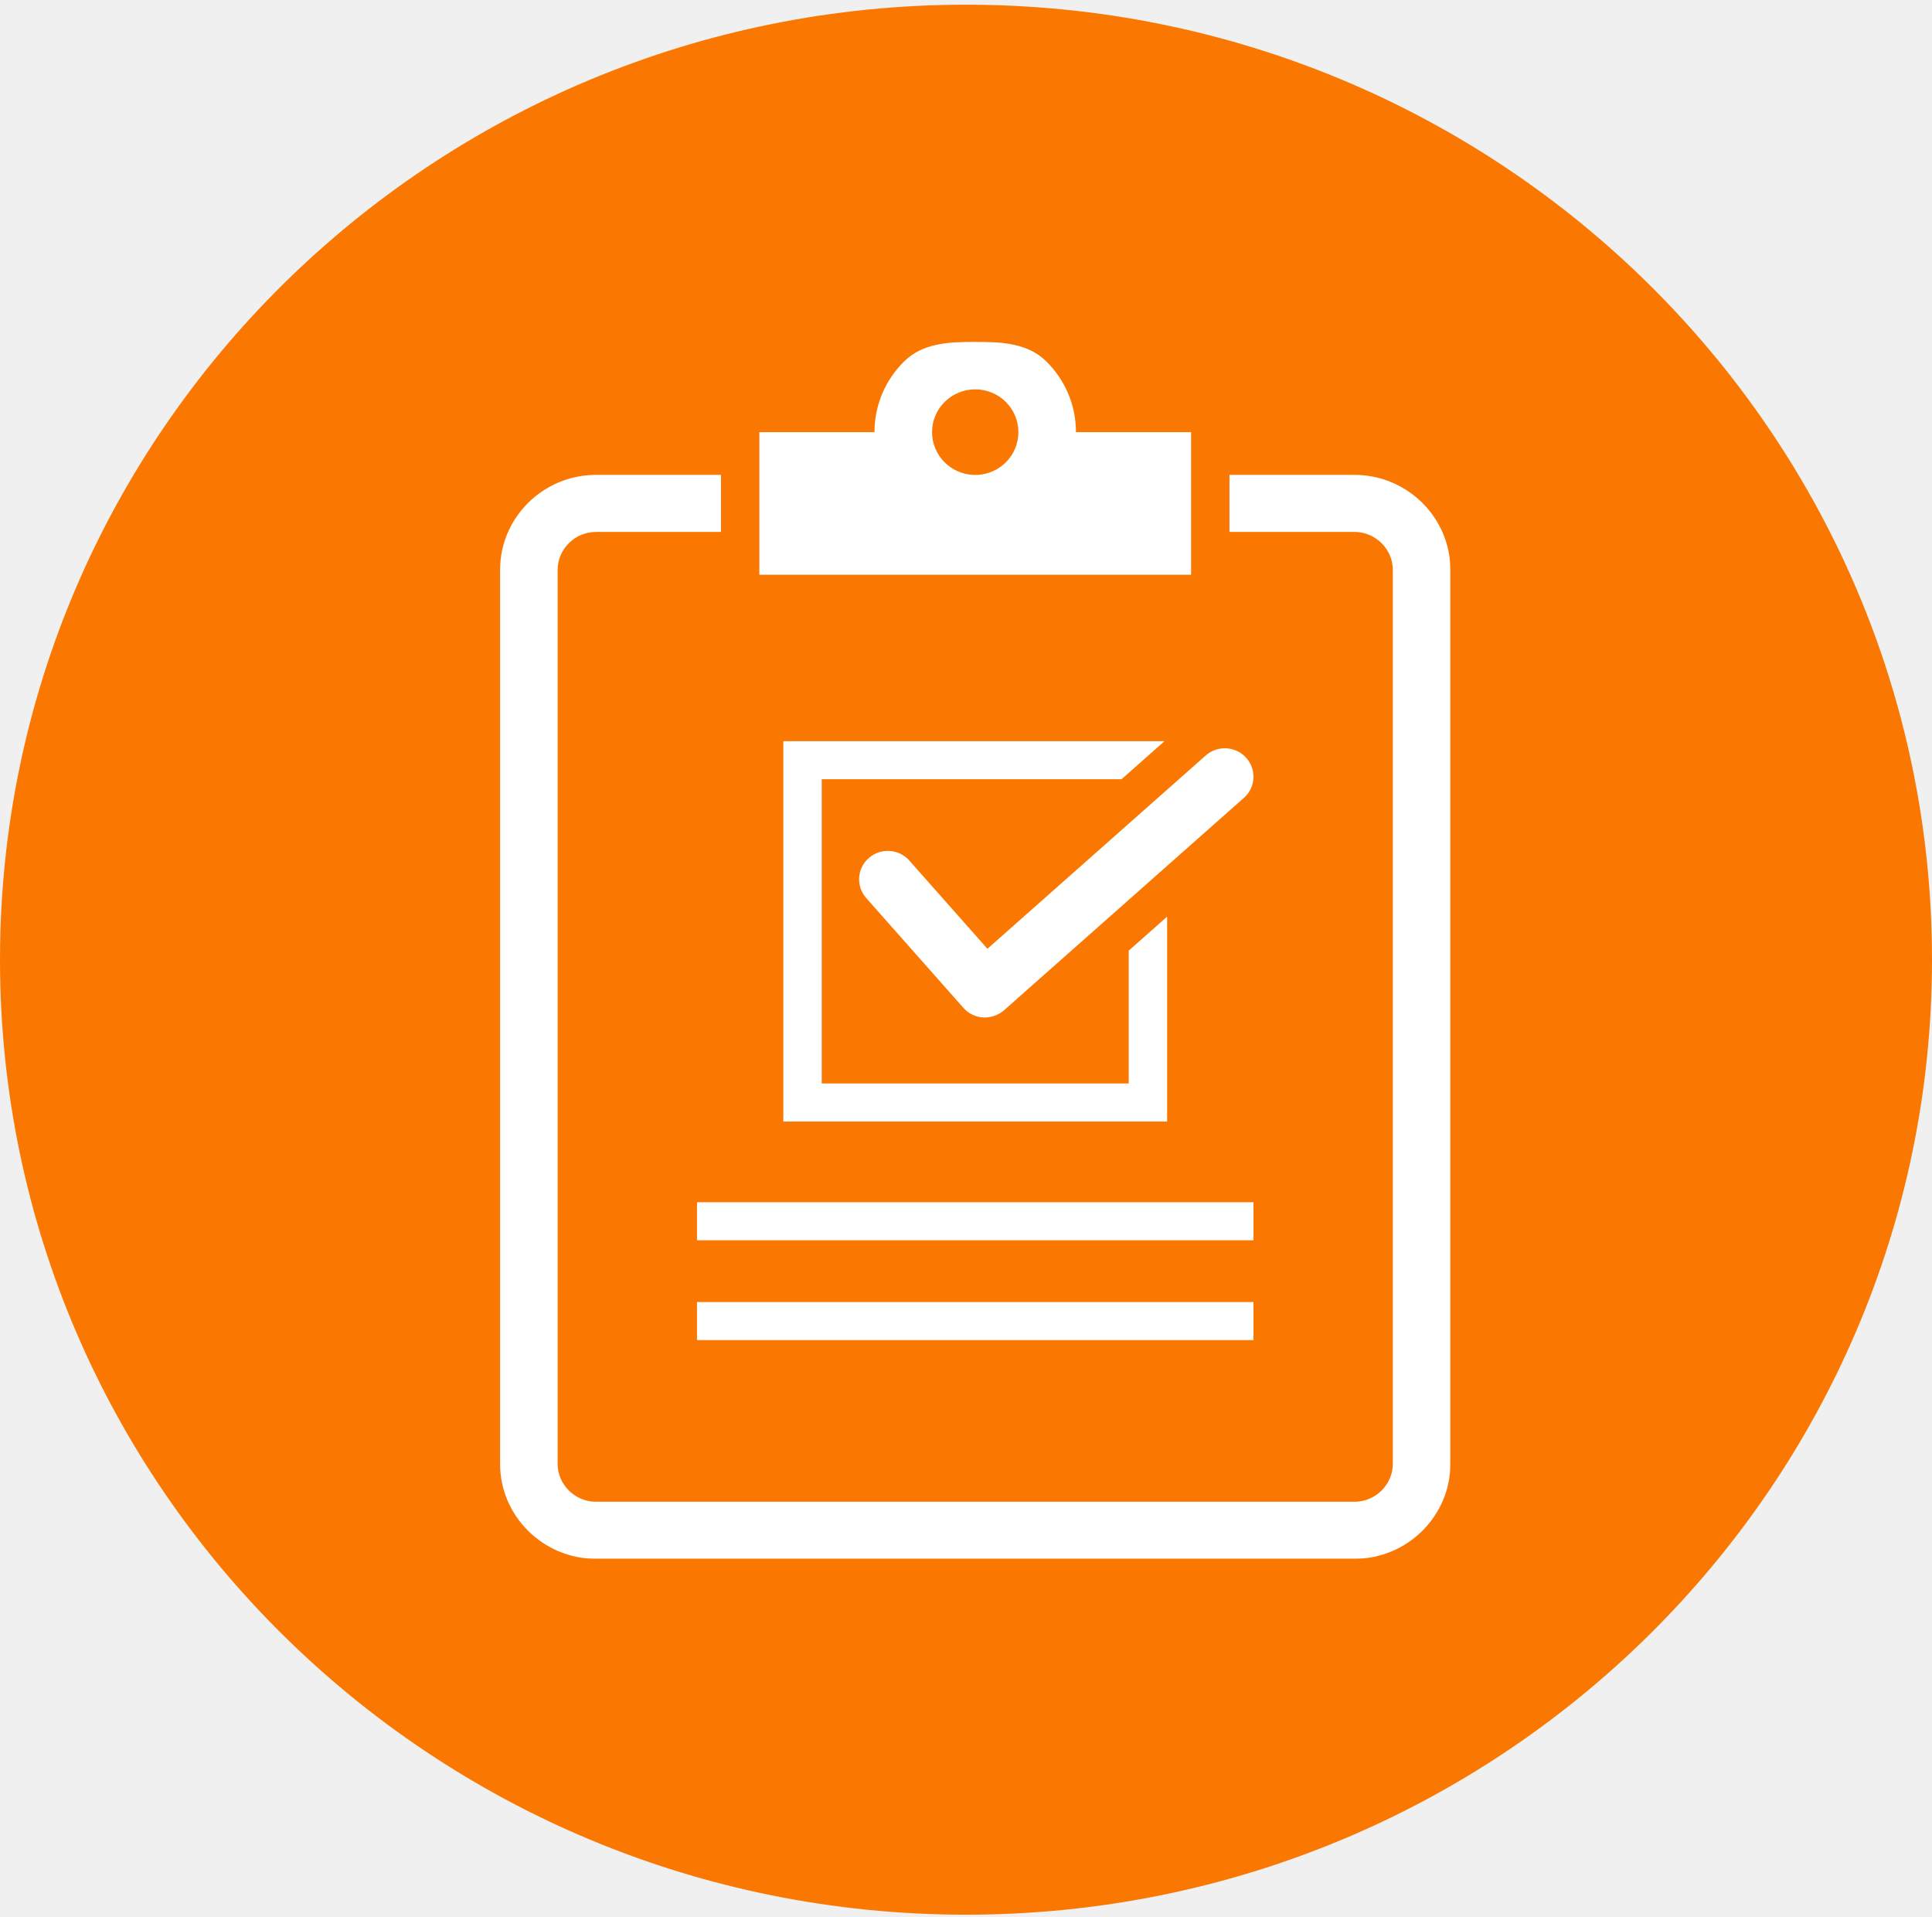
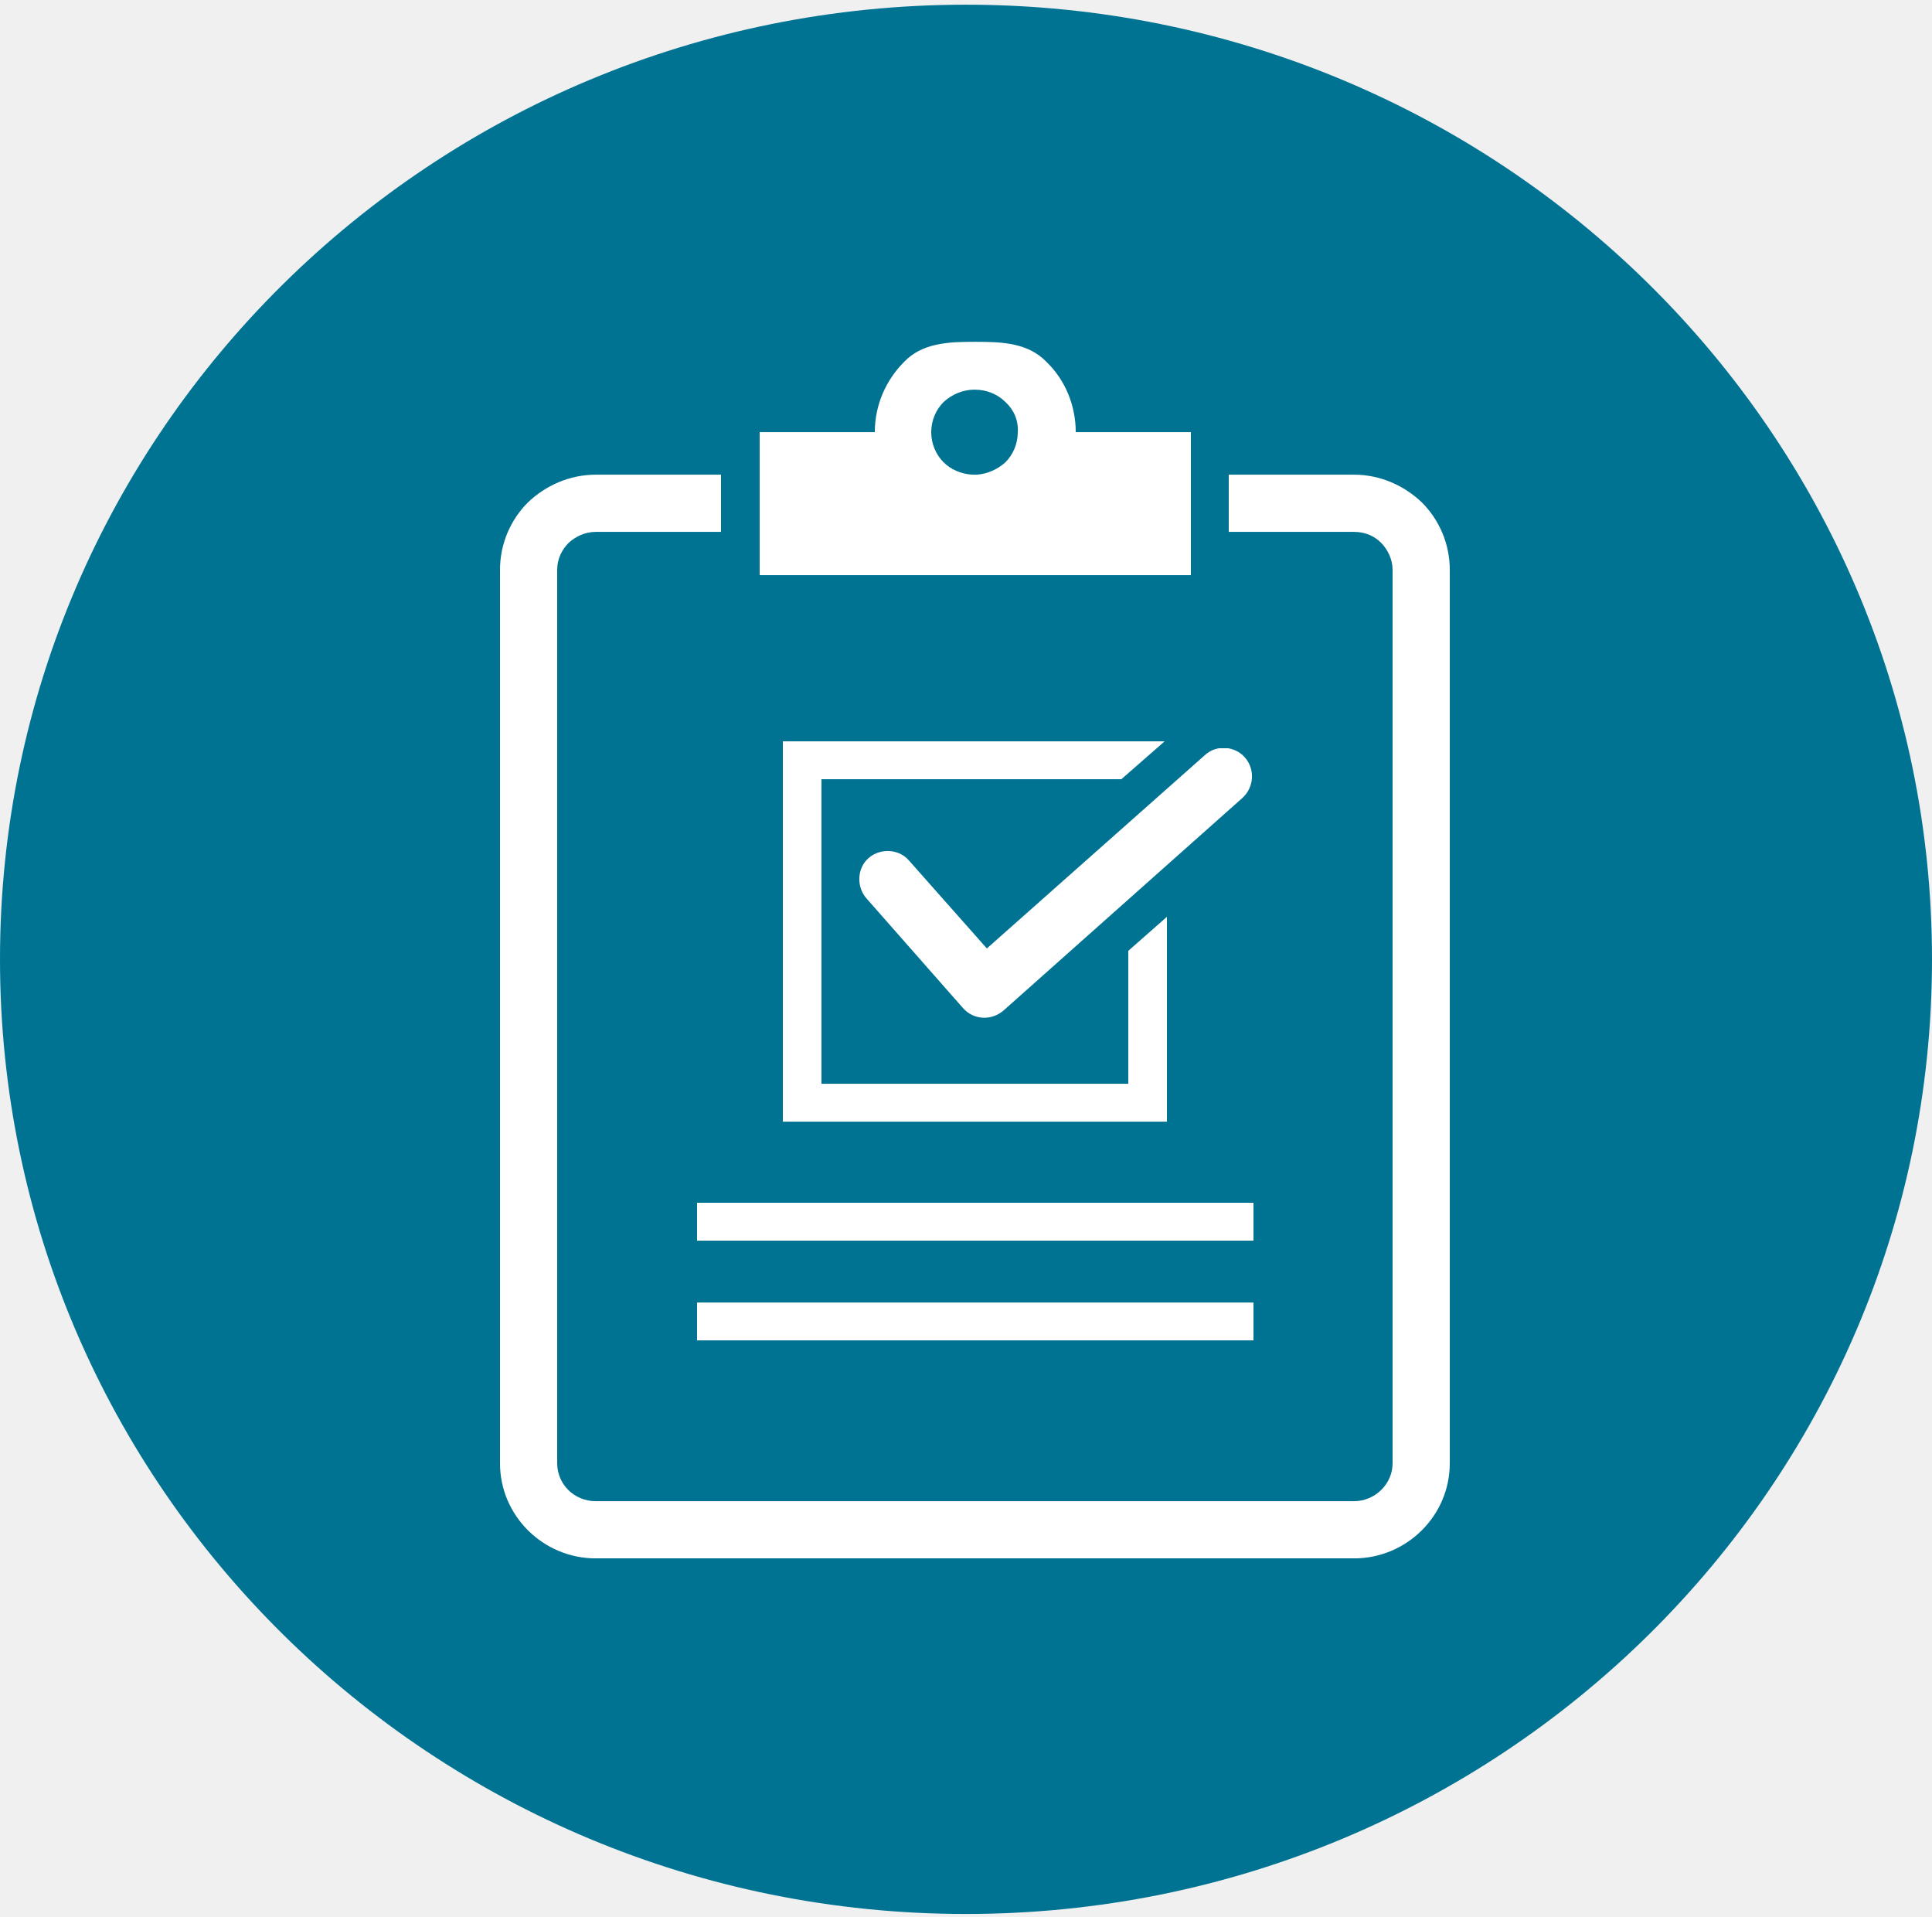
- <svg xmlns="http://www.w3.org/2000/svg" xmlns:xlink="http://www.w3.org/1999/xlink" width="250px" height="248px" viewBox="0 0 250 248" version="1.1">
-   <defs>
-     <polygon id="path-1" points="126.194 201.056 64.706 201.056 64.706 43.612 126.194 43.612 187.682 43.612 187.682 201.056 126.194 201.056" />
-     <polygon id="path-3" points="64.706 201.664 187.682 201.664 187.682 44.22 64.706 44.22" />
-   </defs>
-   <g id="Page-1" stroke="none" stroke-width="1" fill="none" fill-rule="evenodd">
+ <svg xmlns="http://www.w3.org/2000/svg" version="1.1" id="Layer_1" x="0px" y="0px" viewBox="0 0 250 248" style="enable-background:new 0 0 250 248;" xml:space="preserve">
+   <style type="text/css">
+ 	.st0{fill:#007393;}
+ 	.st1{filter:url(#Adobe_OpacityMaskFilter);}
+ 	.st2{fill:#FFFFFF;}
+ 	.st3{mask:url(#mask-2);fill:#FFFFFF;}
+ 	.st4{filter:url(#Adobe_OpacityMaskFilter_1_);}
+ 	.st5{mask:url(#mask-4);fill:#FFFFFF;}
+ </style>
+   <g id="Page-1">
    <g id="HEATH-HOMEPAGE" transform="translate(-900, -730)">
      <g id="Group-9" transform="translate(241, 705)">
        <g id="Appointment-icon" transform="translate(659, 25)">
          <g id="Group-3" transform="translate(0, 0.607666)">
-             <ellipse id="Oval" fill="#FA7801" cx="125" cy="123.547" rx="125" ry="123.547" />
-             <mask id="mask-2" fill="white">
-               <use xlink:href="#path-1" />
+             <ellipse id="Oval" class="st0" cx="125" cy="123.5" rx="125" ry="123.5" />
+             <g id="Clip-2">
+ 					</g>
+             <defs>
+               <filter id="Adobe_OpacityMaskFilter" filterUnits="userSpaceOnUse" x="64.7" y="43.6" width="123" height="157.4">
+                 <feColorMatrix type="matrix" values="1 0 0 0 0  0 1 0 0 0  0 0 1 0 0  0 0 0 1 0" />
+               </filter>
+             </defs>
+             <mask maskUnits="userSpaceOnUse" x="64.7" y="43.6" width="123" height="157.4" id="mask-2">
+               <g class="st1">
+                 <polygon id="path-1" class="st2" points="126.2,201.1 64.7,201.1 64.7,43.6 126.2,43.6 187.7,43.6 187.7,201.1        " />
+               </g>
            </mask>
-             <g id="Clip-2" />
-             <path d="M130.145,51.384 C129.134,50.382 127.737,49.763 126.194,49.763 C124.651,49.763 123.254,50.382 122.244,51.384 C121.233,52.385 120.607,53.77 120.607,55.298 C120.607,56.828 121.233,58.212 122.244,59.213 C123.191,60.151 124.478,60.755 125.907,60.827 L126.482,60.827 C127.911,60.755 129.198,60.151 130.145,59.213 C131.155,58.212 131.781,56.828 131.781,55.298 C131.781,53.77 131.155,52.385 130.145,51.384 L130.145,51.384 Z M126.194,43.612 C129.794,43.612 133.053,43.829 135.412,46.166 C137.771,48.503 139.23,51.732 139.23,55.298 L139.23,55.299 L154.128,55.299 L154.128,73.749 L98.26,73.749 L98.26,55.299 L113.158,55.299 L113.158,55.298 C113.158,51.732 114.618,48.503 116.977,46.166 C119.336,43.829 122.595,43.612 126.194,43.612 L126.194,43.612 Z M101.364,95.278 L150.686,95.278 L145.128,100.199 L106.33,100.199 L106.33,139.562 L146.058,139.562 L146.058,122.375 L151.024,117.978 L151.024,144.482 L101.364,144.482 L101.364,95.278 Z M77.121,60.827 L93.294,60.827 L93.294,68.208 L77.121,68.208 C75.759,68.208 74.518,68.762 73.616,69.656 C72.715,70.549 72.155,71.778 72.155,73.127 L72.155,188.756 C72.155,191.452 74.398,193.675 77.121,193.675 L175.268,193.675 C177.989,193.675 180.233,191.451 180.233,188.756 L180.233,73.127 C180.233,71.778 179.673,70.549 178.771,69.656 C177.87,68.762 176.629,68.208 175.268,68.208 L159.094,68.208 L159.094,60.827 L175.268,60.827 C178.685,60.827 181.79,62.21 184.038,64.437 C186.287,66.666 187.682,69.742 187.682,73.127 L187.682,188.756 C187.682,195.524 182.1,201.056 175.268,201.056 L77.121,201.056 C70.286,201.056 64.706,195.526 64.706,188.756 L64.706,73.127 C64.706,69.741 66.101,66.665 68.35,64.437 C70.598,62.21 73.703,60.827 77.121,60.827 L77.121,60.827 Z" id="Fill-1" fill="#FFFFFF" mask="url(#mask-2)" />
+             <path id="Fill-1" class="st3" d="M130.1,51.4c-1-1-2.4-1.6-4-1.6c-1.5,0-2.9,0.6-4,1.6c-1,1-1.6,2.4-1.6,3.9       c0,1.5,0.6,2.9,1.6,3.9c0.9,0.9,2.2,1.5,3.7,1.6h0.6c1.4-0.1,2.7-0.7,3.7-1.6c1-1,1.6-2.4,1.6-3.9       C131.8,53.8,131.2,52.4,130.1,51.4L130.1,51.4z M126.2,43.6c3.6,0,6.9,0.2,9.2,2.6c2.4,2.3,3.8,5.6,3.8,9.1v0h14.9v18.5H98.3       V55.3h14.9v0c0-3.6,1.5-6.8,3.8-9.1C119.3,43.8,122.6,43.6,126.2,43.6L126.2,43.6z M101.4,95.3h49.3l-5.6,4.9h-38.8v39.4h39.7       v-17.2l5-4.4v26.5h-49.7V95.3z M77.1,60.8h16.2v7.4H77.1c-1.4,0-2.6,0.6-3.5,1.4c-0.9,0.9-1.5,2.1-1.5,3.5v115.6       c0,2.7,2.2,4.9,5,4.9h98.1c2.7,0,5-2.2,5-4.9V73.1c0-1.3-0.6-2.6-1.5-3.5c-0.9-0.9-2.1-1.4-3.5-1.4h-16.2v-7.4h16.2       c3.4,0,6.5,1.4,8.8,3.6c2.2,2.2,3.6,5.3,3.6,8.7v115.6c0,6.8-5.6,12.3-12.4,12.3H77.1c-6.8,0-12.4-5.5-12.4-12.3V73.1       c0-3.4,1.4-6.5,3.6-8.7C70.6,62.2,73.7,60.8,77.1,60.8L77.1,60.8z" />
          </g>
-           <mask id="mask-4" fill="white">
-             <use xlink:href="#path-3" />
+           <g id="Clip-5">
+ 				</g>
+           <defs>
+             <filter id="Adobe_OpacityMaskFilter_1_" filterUnits="userSpaceOnUse" x="90.2" y="96.8" width="72" height="76.6">
+               <feColorMatrix type="matrix" values="1 0 0 0 0  0 1 0 0 0  0 0 1 0 0  0 0 0 1 0" />
+             </filter>
+           </defs>
+           <mask maskUnits="userSpaceOnUse" x="90.2" y="96.8" width="72" height="76.6" id="mask-4">
+             <g class="st4">
+               <polygon id="path-3" class="st2" points="64.7,201.7 187.7,201.7 187.7,44.2 64.7,44.2       " />
+             </g>
          </mask>
-           <g id="Clip-5" />
-           <path d="M90.192,160.451 L162.198,160.451 L162.198,155.531 L90.192,155.531 L90.192,160.451 Z M90.192,173.37 L162.198,173.37 L162.198,168.449 L90.192,168.449 L90.192,173.37 Z M112.087,116.179 C110.737,114.65 110.893,112.327 112.436,110.99 C113.979,109.652 116.324,109.806 117.673,111.335 L127.774,122.743 L156.016,97.739 C157.544,96.386 159.888,96.515 161.254,98.028 C162.619,99.541 162.49,101.864 160.963,103.217 L130.024,130.607 C128.44,132.059 126.06,131.962 124.659,130.377 L112.087,116.179 Z" id="Fill-4" fill="#FFFFFF" mask="url(#mask-4)" />
+           <path id="Fill-4" class="st5" d="M90.2,160.5h72v-4.9h-72V160.5z M90.2,173.4h72v-4.9h-72V173.4z M112.1,116.2      c-1.3-1.5-1.2-3.9,0.3-5.2c1.5-1.3,3.9-1.2,5.2,0.3l10.1,11.4l28.2-25c1.5-1.4,3.9-1.2,5.2,0.3s1.2,3.8-0.3,5.2L130,130.6      c-1.6,1.5-4,1.4-5.4-0.2L112.1,116.2z" />
        </g>
      </g>
    </g>
  </g>
</svg>
